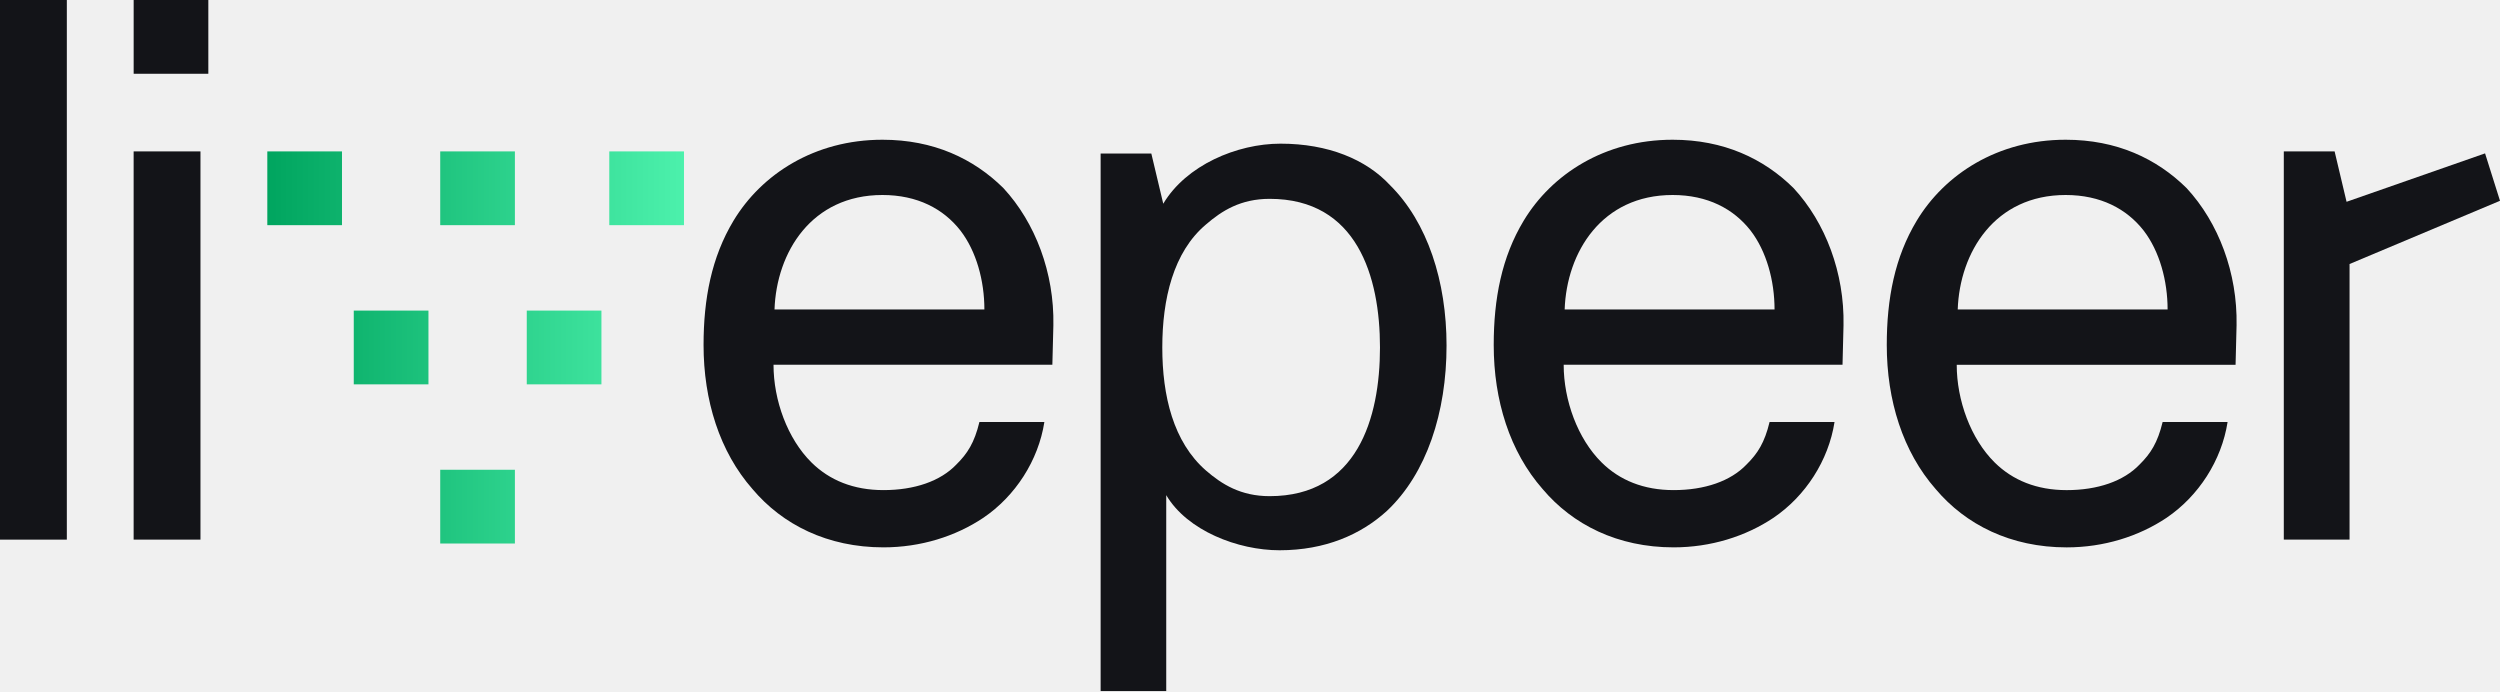
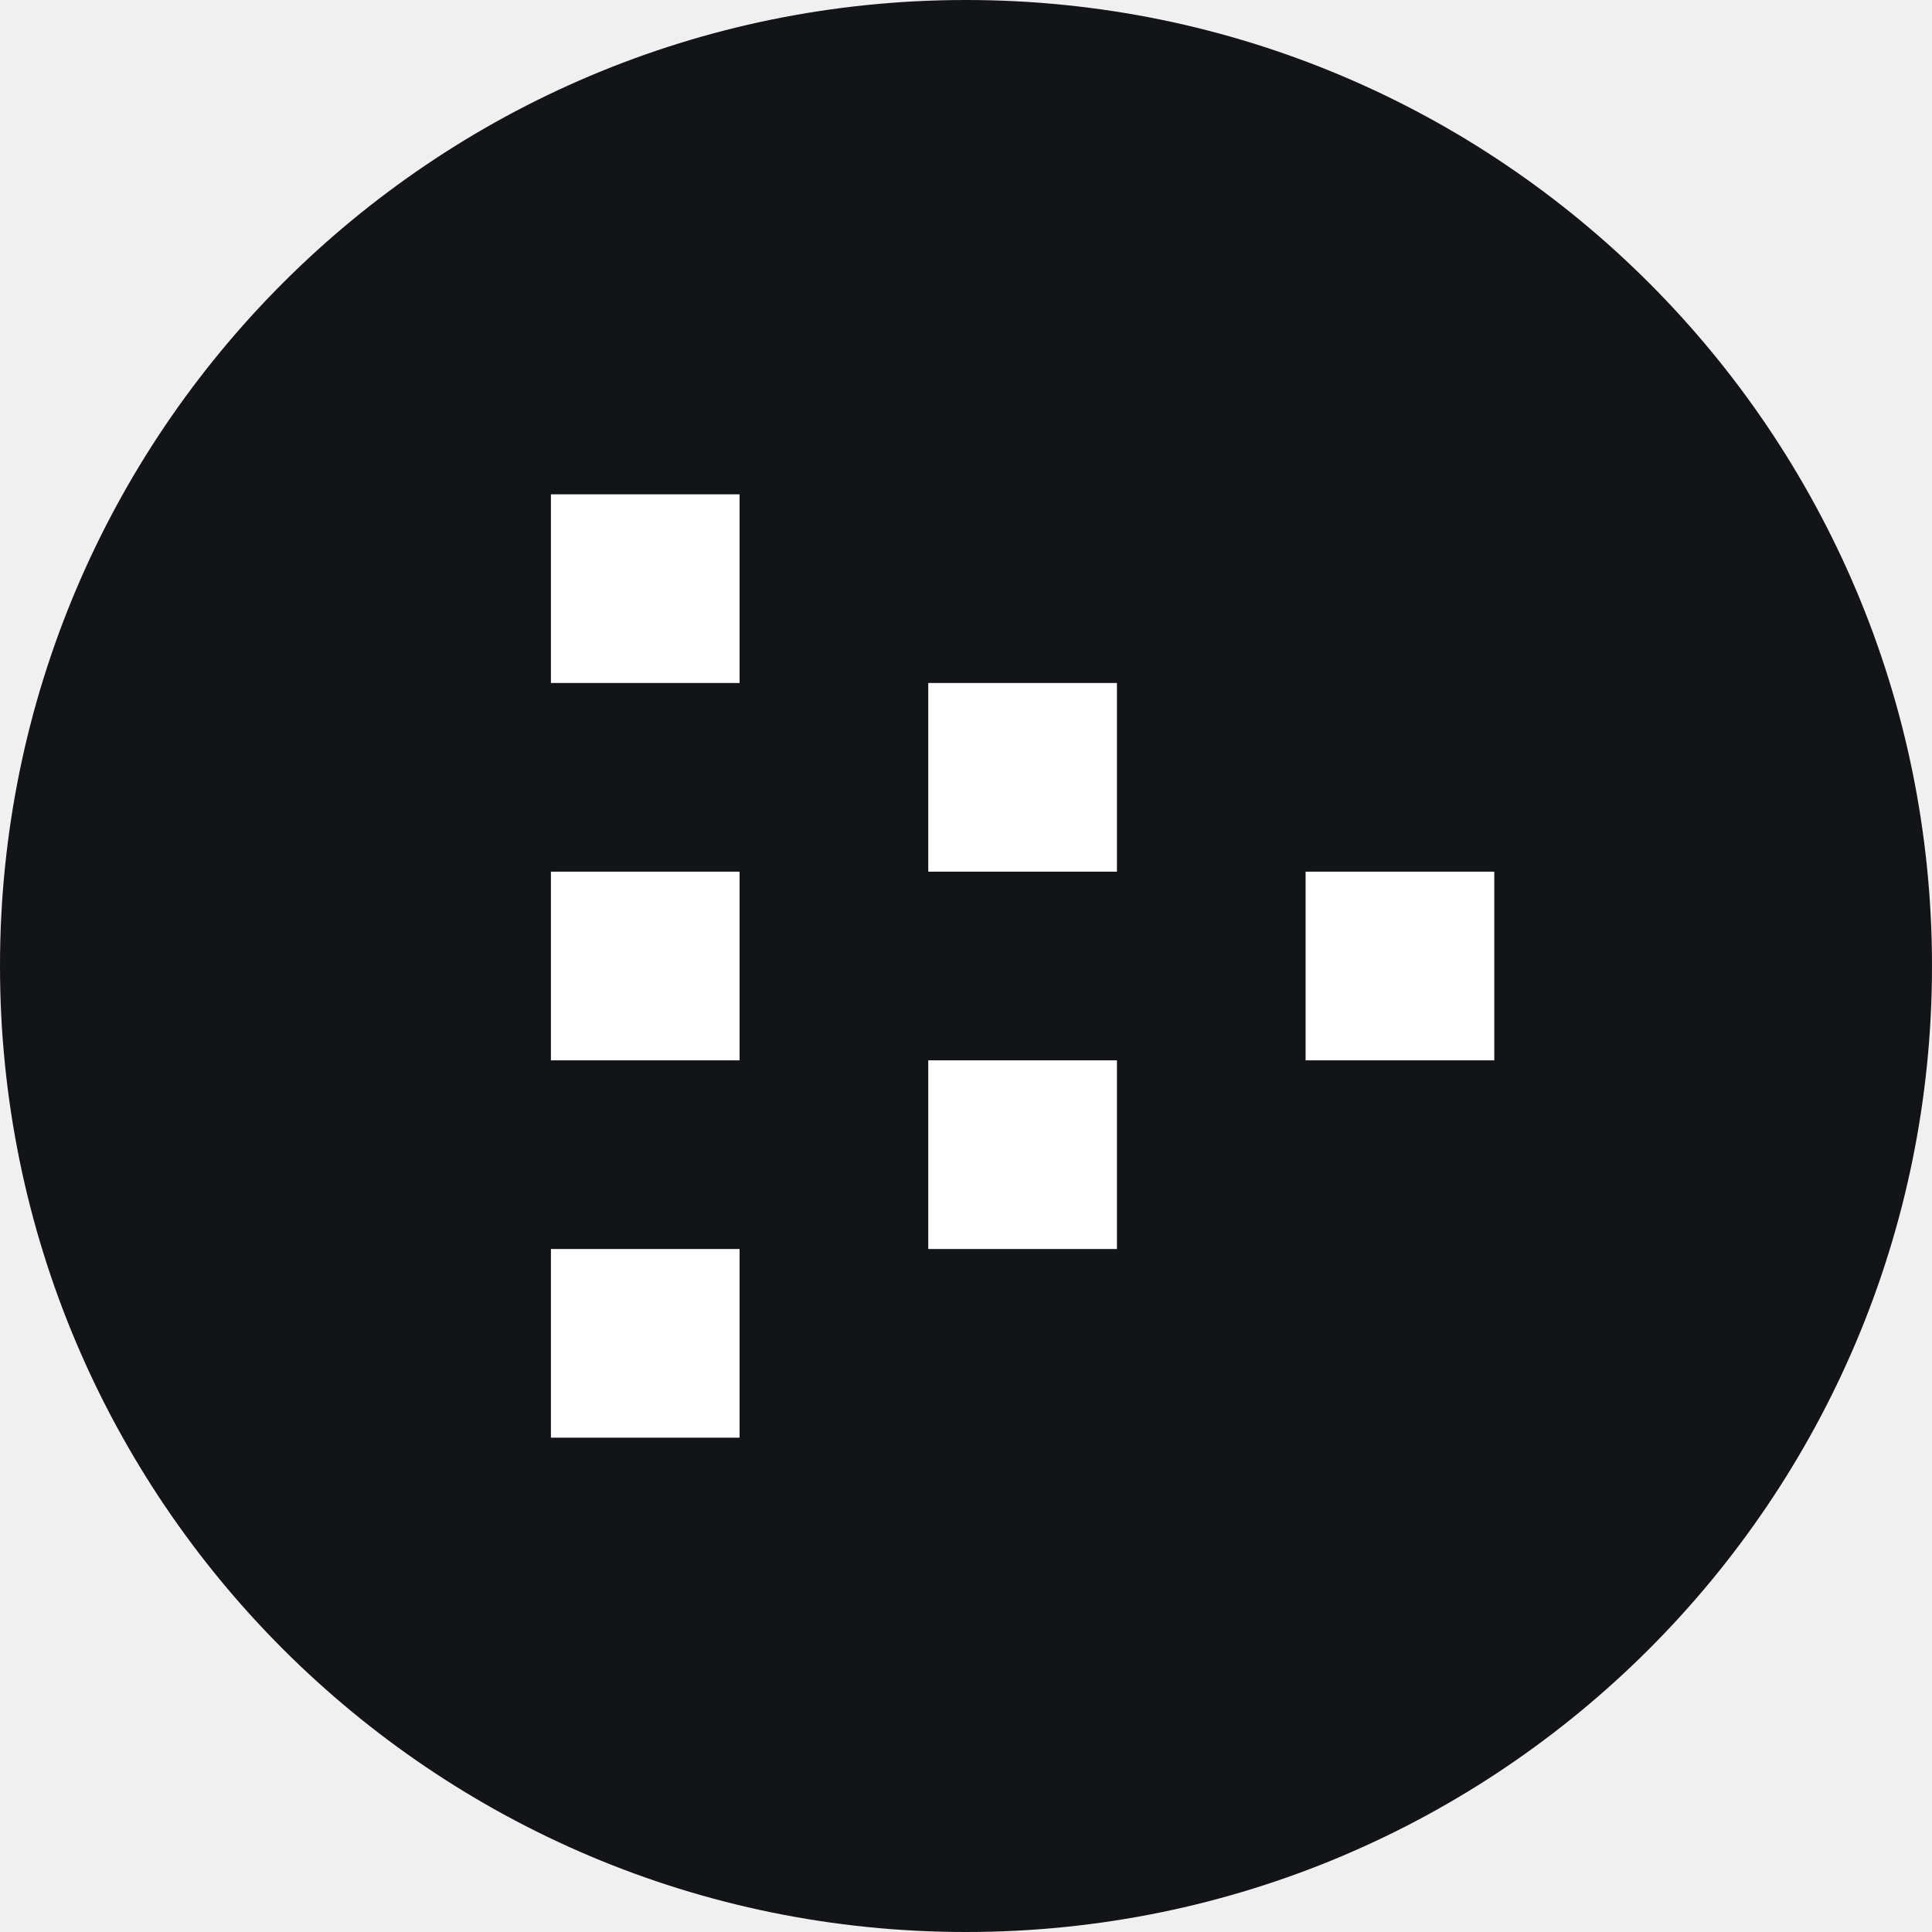
- <svg xmlns="http://www.w3.org/2000/svg" viewBox="0 0 123 34" fill="none" class="css-1g5lknp">
-   <path class="w-animate css-fvm6oo" fill-rule="evenodd" clip-rule="evenodd" d="M123 9.879L122.265 7.546L115.451 9.928L114.863 7.449H112.363V26.549H115.598V12.99L123 9.879Z" style="fill: rgb(19, 20, 24);" />
-   <path class="w-animate css-fvm6oo" fill-rule="evenodd" clip-rule="evenodd" d="M94.304 10.857C95.681 8.575 98.287 6.875 101.631 6.875C104.139 6.875 106.105 7.798 107.581 9.255C109.154 10.954 110.088 13.431 110.039 16.005L109.99 17.947H96.271C96.271 19.695 96.959 21.589 98.139 22.755C99.025 23.629 100.205 24.114 101.68 24.114C103.204 24.114 104.483 23.677 105.27 22.852C105.81 22.317 106.155 21.783 106.401 20.764H109.597C109.302 22.657 108.171 24.406 106.597 25.474C105.22 26.397 103.499 26.931 101.68 26.931C98.926 26.931 96.713 25.814 95.238 24.066C93.616 22.22 92.829 19.695 92.829 16.976C92.829 14.694 93.222 12.654 94.304 10.857ZM101.63 9.594C98.139 9.594 96.418 12.411 96.32 15.227H106.646C106.646 13.819 106.252 12.362 105.466 11.342C104.63 10.274 103.351 9.594 101.63 9.594Z" style="fill: rgb(19, 20, 24);" />
-   <path class="w-animate css-fvm6oo" fill-rule="evenodd" clip-rule="evenodd" d="M74.966 10.857C76.343 8.574 78.949 6.875 82.293 6.875C84.801 6.875 86.768 7.797 88.243 9.254C89.816 10.954 90.751 13.43 90.701 16.004L90.652 17.946H76.933C76.933 19.695 77.621 21.588 78.802 22.754C79.687 23.628 80.867 24.113 82.342 24.113C83.866 24.113 85.145 23.677 85.932 22.851C86.473 22.317 86.817 21.783 87.063 20.763H90.259C89.964 22.657 88.833 24.405 87.259 25.473C85.882 26.396 84.161 26.93 82.342 26.93C79.588 26.93 77.376 25.813 75.9 24.065C74.278 22.22 73.491 19.695 73.491 16.975C73.491 14.693 73.884 12.653 74.966 10.857ZM82.292 9.594C78.801 9.594 77.079 12.411 76.981 15.227H87.308C87.308 13.819 86.914 12.362 86.127 11.342C85.291 10.274 84.013 9.594 82.292 9.594Z" style="fill: rgb(19, 20, 24);" />
-   <path class="w-animate css-fvm6oo" fill-rule="evenodd" clip-rule="evenodd" d="M57.232 10.023C58.357 8.134 60.851 7.068 63.003 7.068C65.35 7.068 67.209 7.843 68.382 9.103C70.241 10.943 71.17 13.85 71.17 16.998C71.17 20.292 70.192 23.295 68.236 25.136C66.964 26.298 65.204 27.073 62.954 27.073C60.9 27.073 58.406 26.105 57.379 24.361V34H54.151V7.553H56.645L57.232 10.023ZM59.336 23.152C60.119 23.83 61.048 24.411 62.466 24.411C66.77 24.411 67.895 20.585 67.895 17.097C67.895 13.61 66.77 9.783 62.466 9.783C61.048 9.783 60.119 10.364 59.336 11.043C57.722 12.399 57.185 14.724 57.185 17.097C57.185 19.471 57.722 21.747 59.336 23.152Z" style="fill: rgb(19, 20, 24);" />
-   <path class="w-animate css-fvm6oo" fill-rule="evenodd" clip-rule="evenodd" d="M36.09 10.857C37.467 8.574 40.073 6.875 43.417 6.875C45.925 6.875 47.892 7.797 49.367 9.254C50.941 10.954 51.875 13.43 51.826 16.004L51.776 17.946H38.057C38.057 19.695 38.746 21.588 39.926 22.754C40.811 23.628 41.991 24.113 43.466 24.113C44.991 24.113 46.269 23.677 47.056 22.851C47.597 22.317 47.941 21.783 48.187 20.763H51.383C51.088 22.657 49.957 24.405 48.384 25.473C47.007 26.396 45.286 26.93 43.466 26.93C40.713 26.93 38.5 25.813 37.025 24.065C35.402 22.22 34.615 19.695 34.615 16.975C34.615 14.693 35.009 12.653 36.09 10.857ZM43.416 9.594C39.925 9.594 38.204 12.411 38.106 15.227H48.432C48.432 13.819 48.039 12.362 47.252 11.342C46.416 10.274 45.137 9.594 43.416 9.594Z" style="fill: rgb(19, 20, 24);" />
-   <path class="w-animate css-fvm6oo" d="M6.575 7.449H9.863V26.549H6.575V7.449Z" style="fill: rgb(19, 20, 24);" />
-   <path class="w-animate css-fvm6oo" d="M6.576 0H10.25V3.629H6.576V0Z" style="fill: rgb(19, 20, 24);" />
-   <path class="w-animate css-fvm6oo" d="M0 0H3.288V26.55H0V0Z" style="fill: rgb(19, 20, 24);" />
-   <path fill-rule="evenodd" clip-rule="evenodd" d="M16.826 7.449H13.152V11.078H16.826V7.449ZM25.333 7.449H21.659V11.078H25.333V7.449ZM25.333 23.112H21.659V26.741H25.333V23.112ZM29.977 7.449H33.652V11.078H29.977V7.449ZM25.917 15.281H29.591V18.91H25.917V15.281ZM21.08 15.281H17.405V18.91H21.08V15.281Z" fill="url(#-logo-svg-paint0_linear)" />
-   <defs>
-     <linearGradient id="-logo-svg-paint0_linear" x1="13.152" y1="17.085" x2="33.652" y2="17.085" gradientUnits="userSpaceOnUse">
-       <stop class="w-color-1" stop-color="#00A55F" />
-       <stop class="w-color-2" offset="1" stop-color="#4CF1AC" />
-     </linearGradient>
-   </defs>
+ <svg xmlns="http://www.w3.org/2000/svg" width="1024" height="1024" viewBox="0 0 1024 1024" fill="none">
+   <circle cx="512" cy="512" r="512" fill="#131418" />
+   <path fill-rule="evenodd" clip-rule="evenodd" d="M292 662L292 762L392 762L392 662L292 662ZM292 462L292 562L392 562L392 462L292 462ZM692 462L692 562L792.001 562L792.001 462L692 462ZM292 362L292 262L392 262L392 362L292 362ZM492 461.999L492 361.999L592 361.999L592 461.999L492 461.999ZM492 561.999L492 661.999L592 661.999L592 561.999L492 561.999Z" fill="white" />
</svg>
